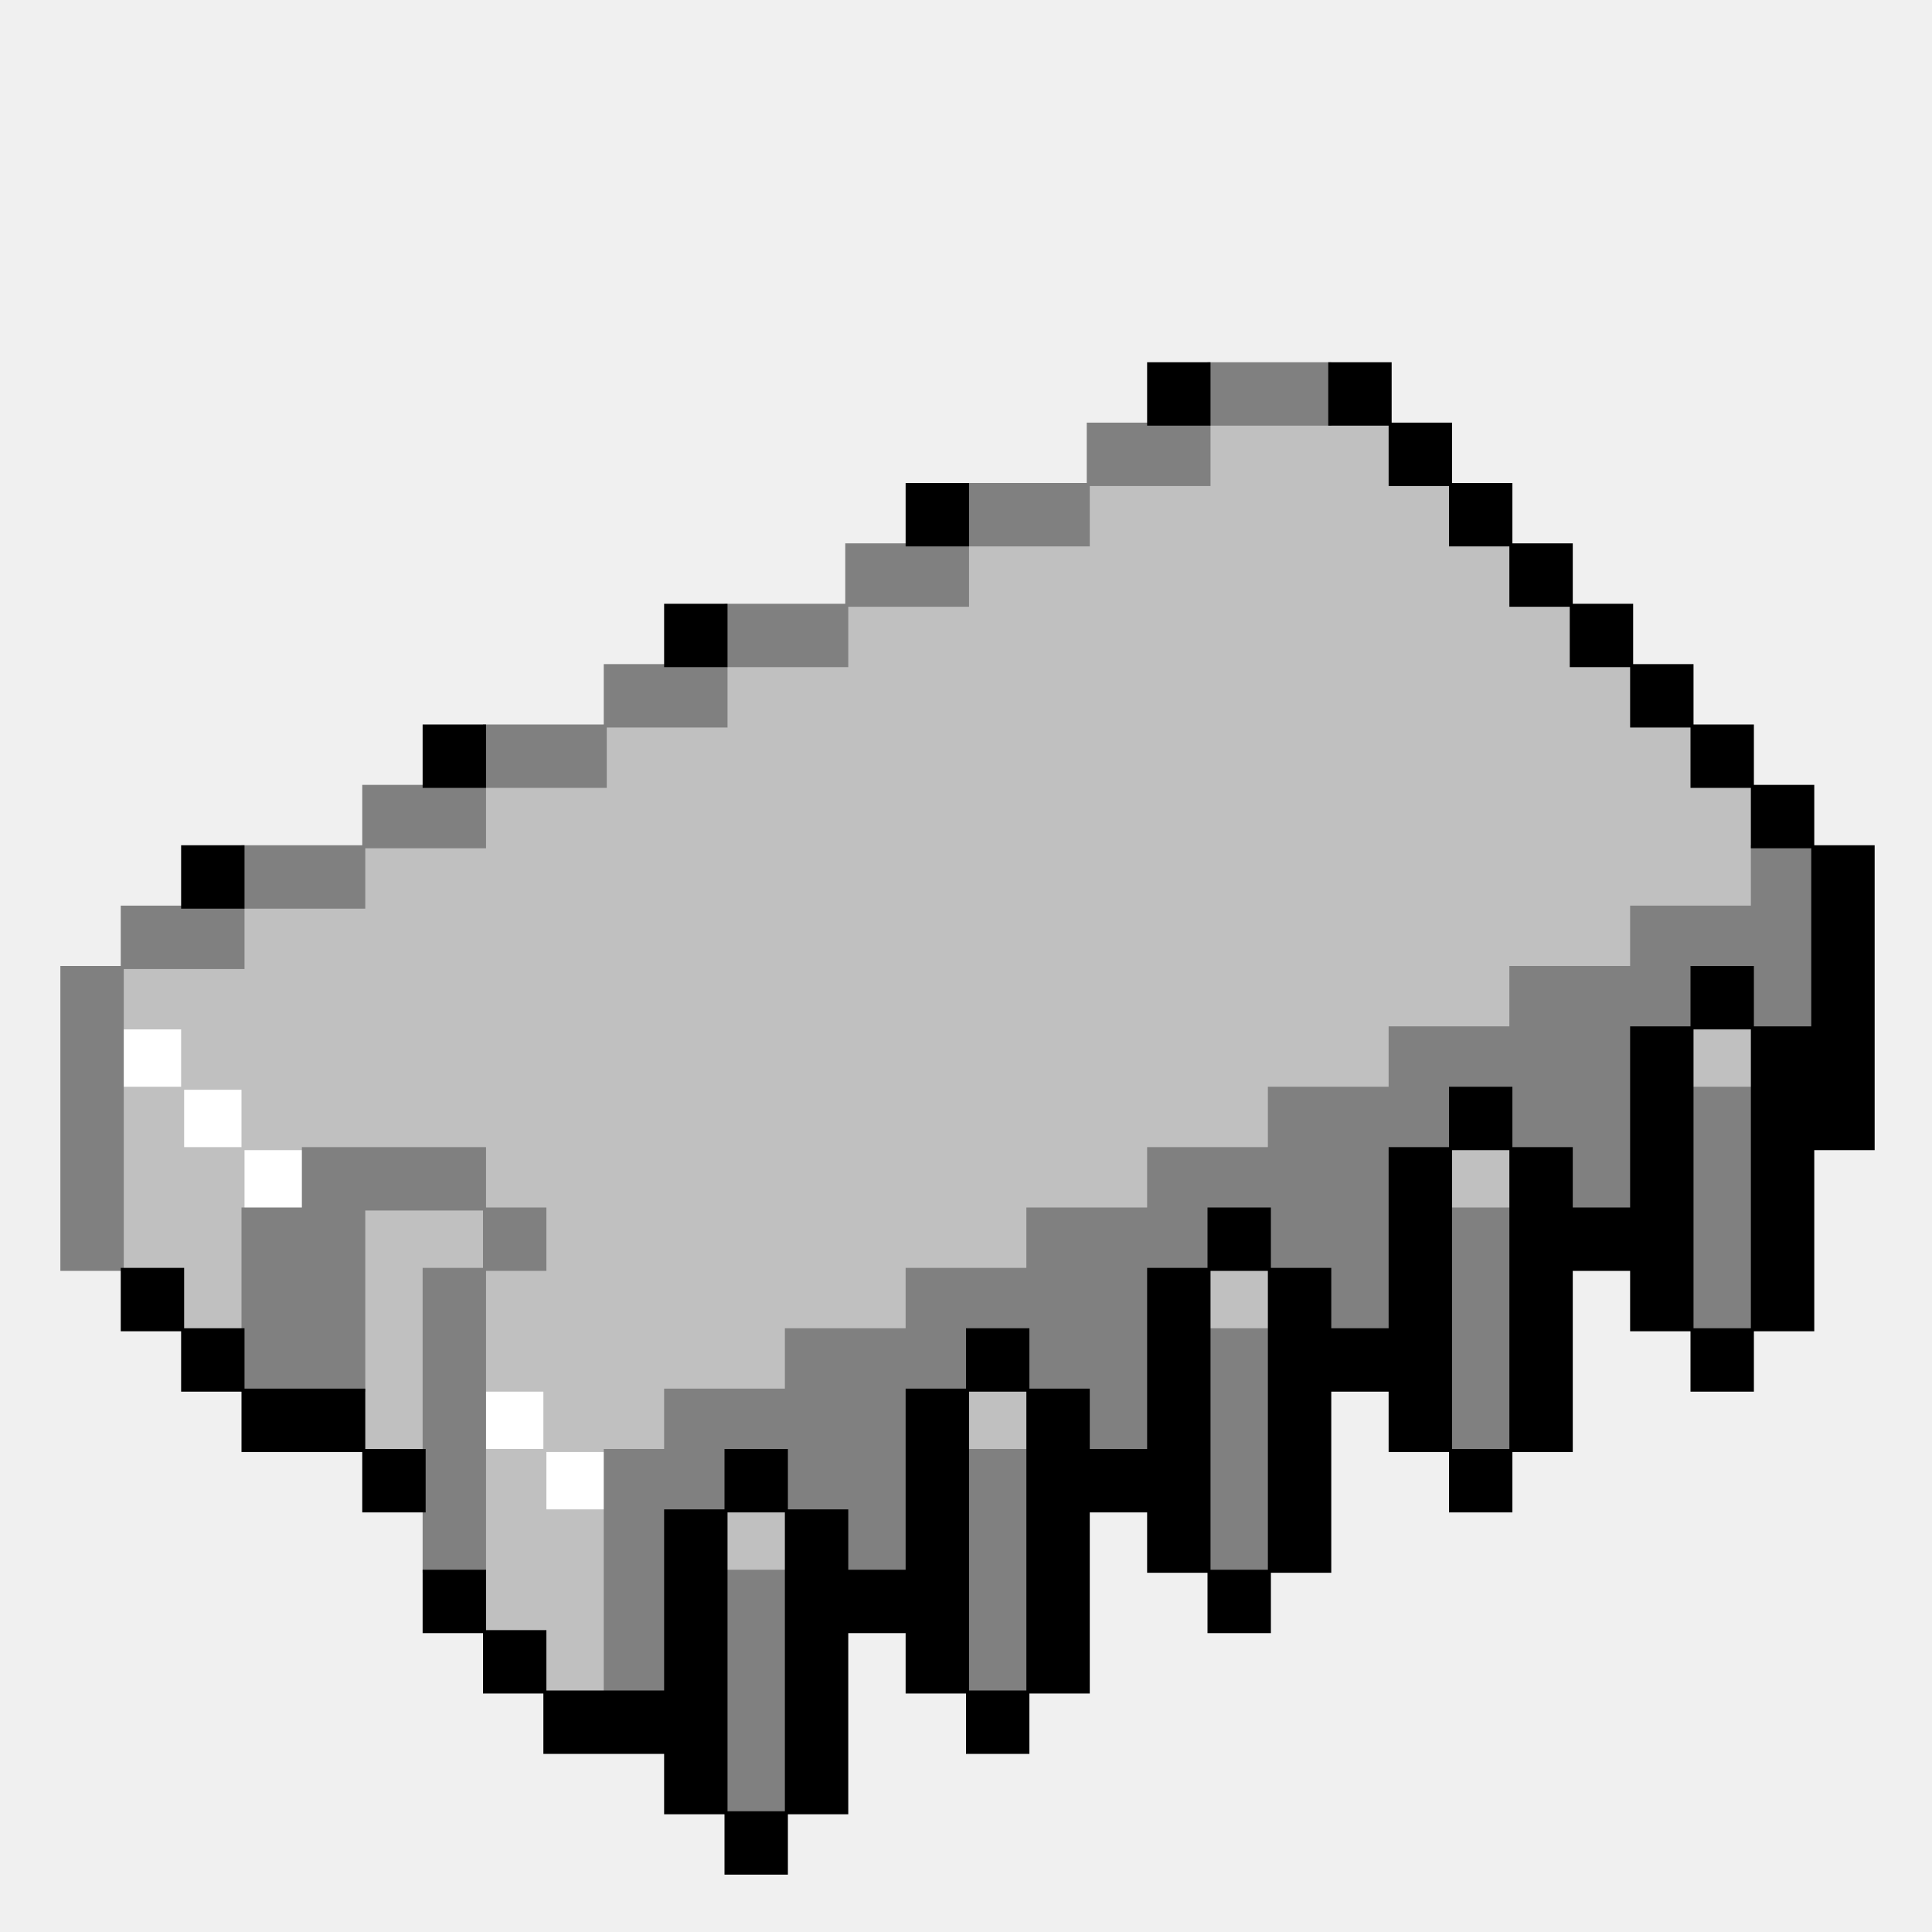
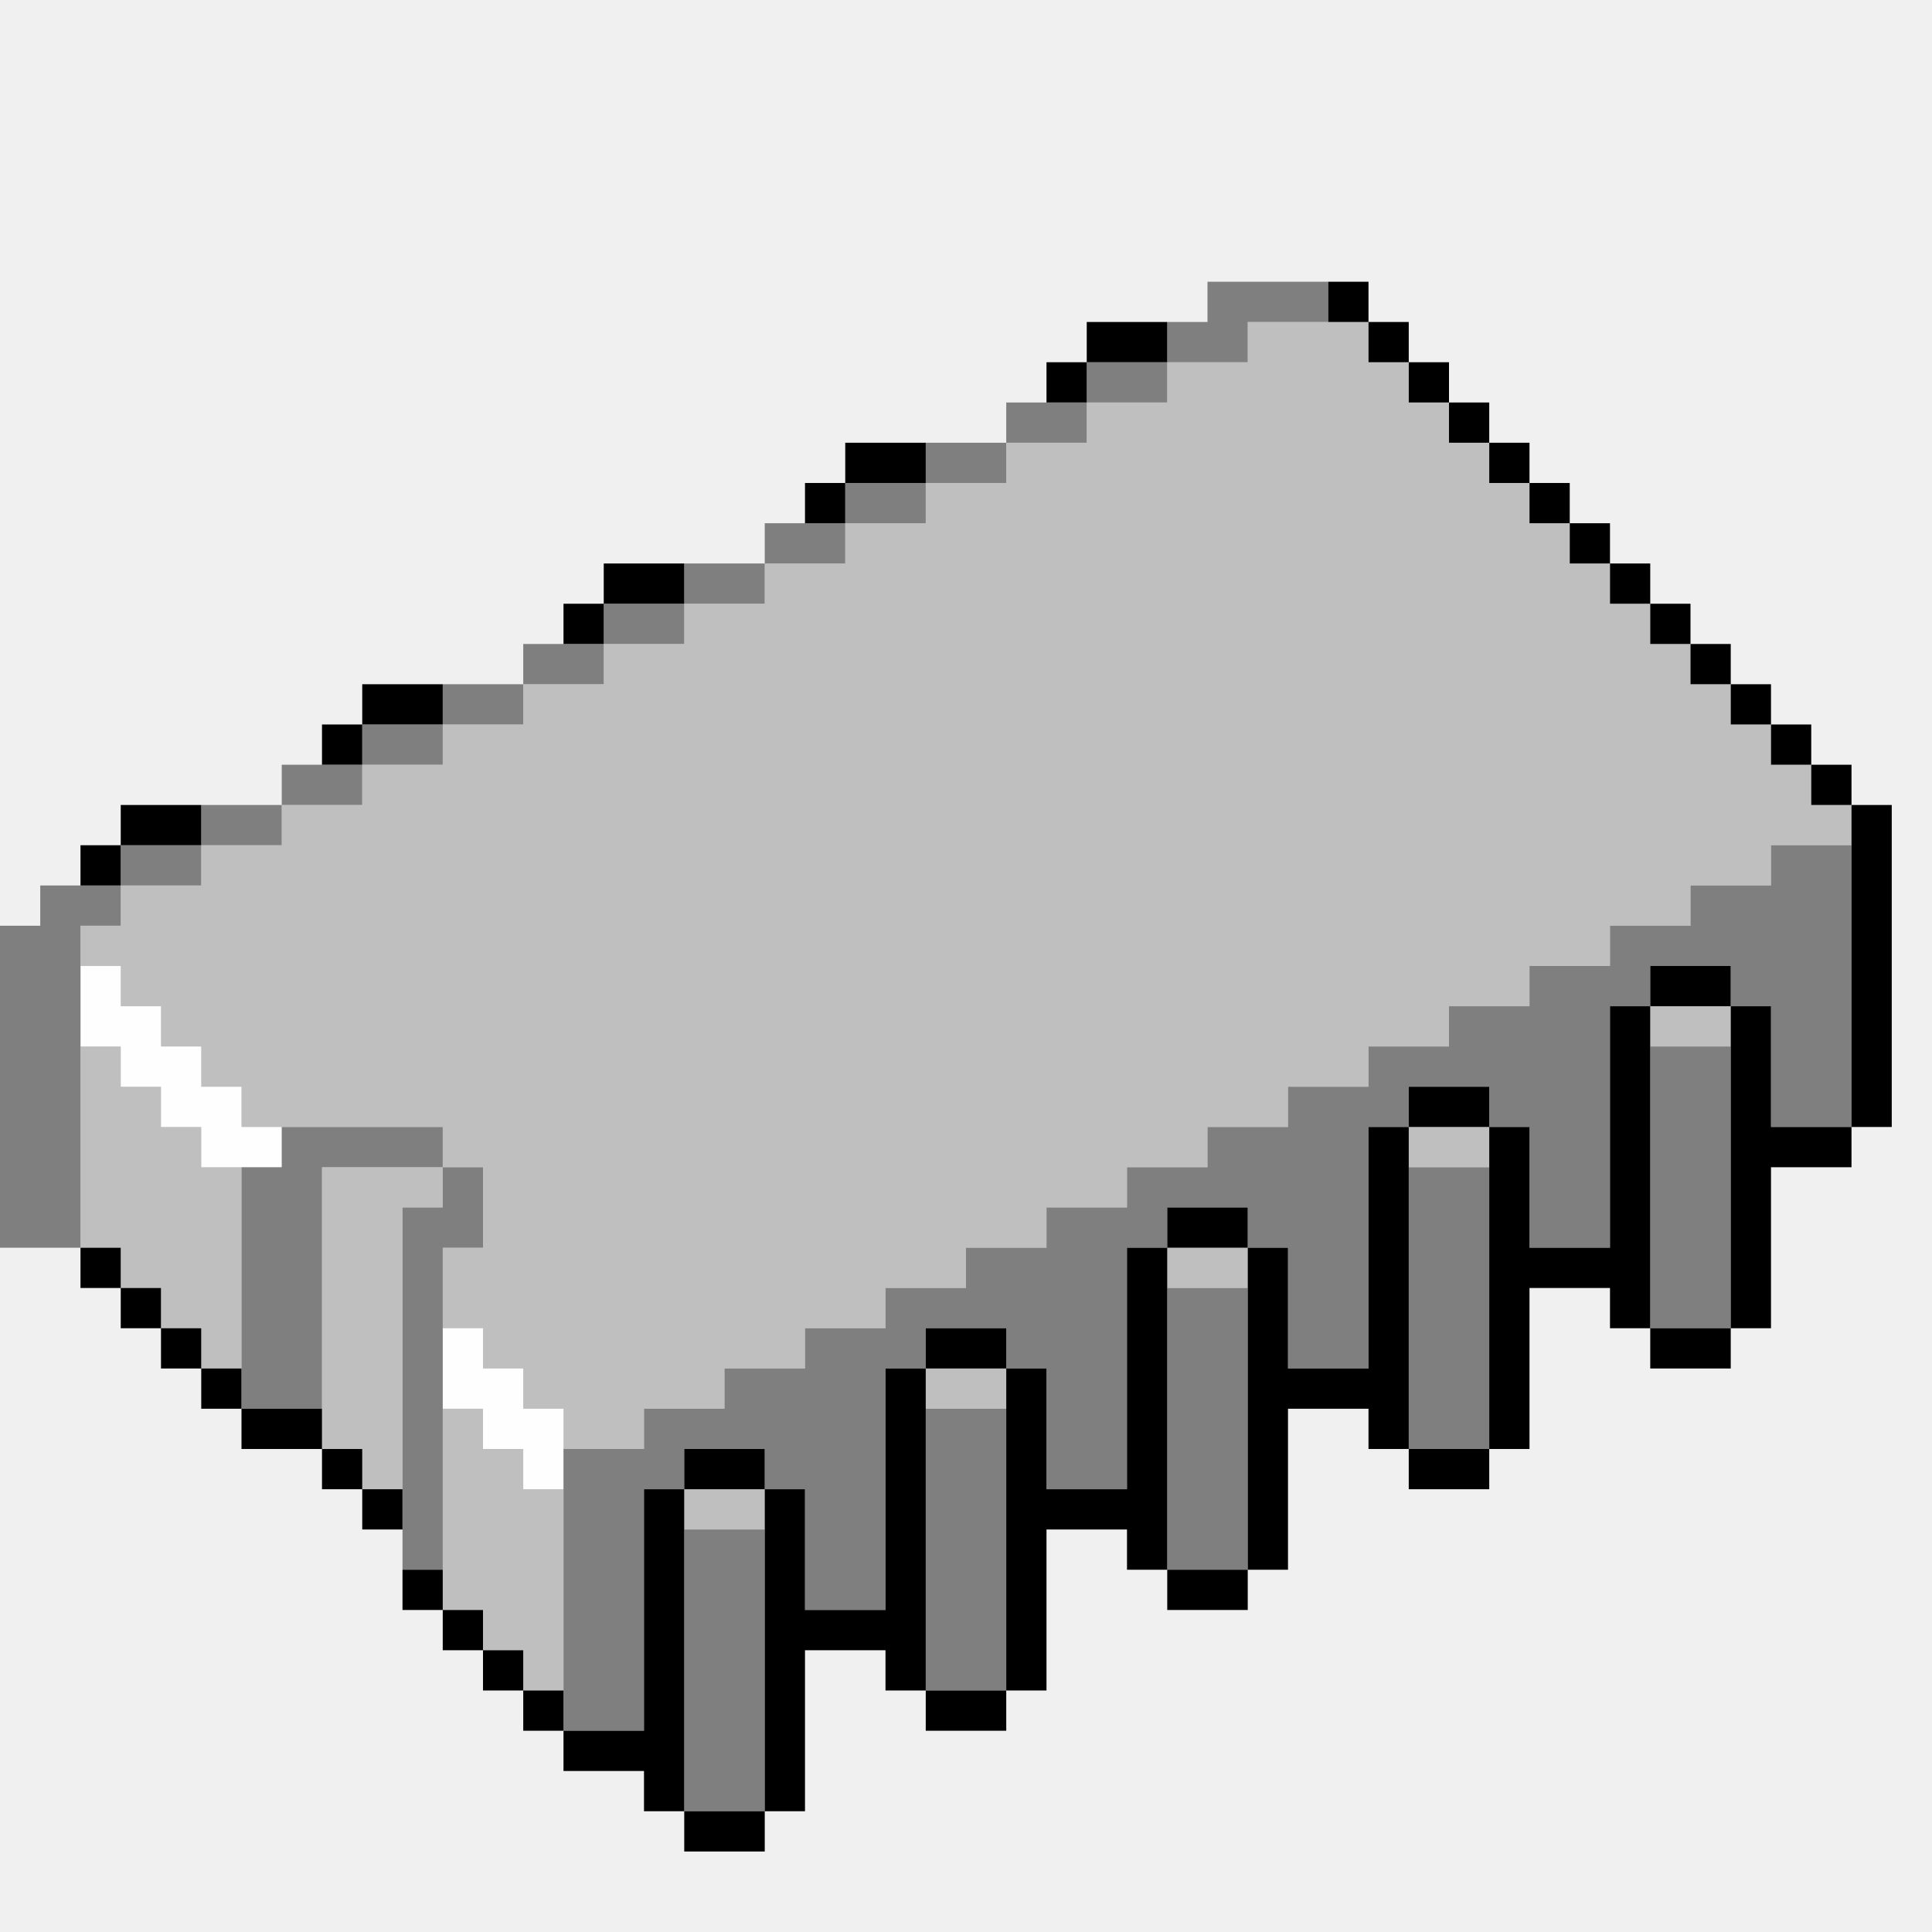
- <svg xmlns="http://www.w3.org/2000/svg" id="svg906" width="640px" version="1.1" height="640px">
+ <svg xmlns="http://www.w3.org/2000/svg" id="svg906" width="48" version="1.1" height="48" xml:space="preserve">
  <defs id="defs2" />
-   <path style="fill:#ffffff" d="M 40 340 L 40 361 L 60 361 L 60 381 L 80 381 L 80 401 L 101 401 L 101 380 L 81 380 L 81 360 L 61 360 L 61 340 L 40 340 z M 160 460 L 160 481 L 180 481 L 180 501 L 201 501 L 201 480 L 181 480 L 181 460 L 160 460 z " id="rect788" />
-   <path style="fill:#c0c0c0" d="M 400 140 L 400 160 L 381 160 L 380 160 L 360 160 L 360 180 L 341 180 L 340 180 L 320 180 L 320 200 L 301 200 L 300 200 L 280 200 L 280 220 L 261 220 L 260 220 L 240 220 L 240 240 L 221 240 L 220 240 L 200 240 L 200 260 L 181 260 L 180 260 L 160 260 L 160 280 L 141 280 L 140 280 L 120 280 L 120 300 L 101 300 L 100 300 L 80 300 L 80 320 L 61 320 L 60 320 L 40 320 L 40 341 L 60 341 L 60 360 L 40 360 L 40 380 L 40 381 L 40 400 L 40 401 L 40 421 L 60 421 L 60 441 L 81 441 L 81 421 L 81 420 L 81 401 L 81 400 L 81 381 L 100 381 L 101 381 L 120 381 L 121 381 L 140 381 L 141 381 L 160 381 L 160 400 L 141 400 L 140 400 L 120 400 L 120 420 L 120 421 L 120 440 L 120 441 L 120 460 L 120 461 L 120 481 L 141 481 L 141 461 L 141 460 L 141 441 L 141 440 L 141 421 L 160 421 L 160 440 L 160 441 L 160 461 L 180 461 L 180 480 L 160 480 L 160 500 L 160 501 L 160 520 L 160 521 L 160 541 L 180 541 L 180 561 L 201 561 L 201 541 L 201 540 L 201 521 L 201 520 L 201 500 L 181 500 L 181 481 L 200 481 L 201 481 L 221 481 L 221 461 L 240 461 L 241 461 L 261 461 L 261 441 L 280 441 L 281 441 L 301 441 L 301 421 L 320 421 L 321 421 L 341 421 L 341 401 L 360 401 L 361 401 L 381 401 L 381 381 L 400 381 L 401 381 L 421 381 L 421 361 L 440 361 L 441 361 L 461 361 L 461 341 L 480 341 L 481 341 L 501 341 L 501 321 L 520 321 L 521 321 L 541 321 L 541 301 L 560 301 L 561 301 L 581 301 L 581 281 L 581 280 L 581 260 L 561 260 L 561 240 L 541 240 L 541 220 L 521 220 L 521 200 L 501 200 L 501 180 L 481 180 L 481 160 L 461 160 L 461 140 L 441 140 L 440 140 L 421 140 L 420 140 L 400 140 z M 560 340 L 560 361 L 581 361 L 581 340 L 560 340 z M 61 361 L 80 361 L 80 380 L 61 380 L 61 361 z M 480 380 L 480 401 L 501 401 L 501 380 L 480 380 z M 161 401 L 180 401 L 180 420 L 161 420 L 161 401 z M 400 420 L 400 441 L 421 441 L 421 420 L 400 420 z M 320 460 L 320 481 L 341 481 L 341 460 L 320 460 z M 240 500 L 240 521 L 261 521 L 261 500 L 240 500 z " id="rect870" />
-   <path style="fill:#808080" d="M 400 120 L 400 140 L 381 140 L 380 140 L 360 140 L 360 160 L 341 160 L 340 160 L 320 160 L 320 180 L 301 180 L 300 180 L 280 180 L 280 200 L 261 200 L 260 200 L 240 200 L 240 220 L 221 220 L 220 220 L 200 220 L 200 240 L 181 240 L 180 240 L 160 240 L 160 260 L 141 260 L 140 260 L 120 260 L 120 280 L 101 280 L 100 280 L 80 280 L 80 300 L 61 300 L 60 300 L 40 300 L 40 320 L 20 320 L 20 340 L 20 341 L 20 360 L 20 361 L 20 380 L 20 381 L 20 400 L 20 401 L 20 421 L 41 421 L 41 401 L 41 400 L 41 381 L 41 380 L 41 361 L 41 360 L 41 341 L 41 340 L 41 321 L 60 321 L 61 321 L 81 321 L 81 301 L 100 301 L 101 301 L 121 301 L 121 281 L 140 281 L 141 281 L 161 281 L 161 261 L 180 261 L 181 261 L 201 261 L 201 241 L 220 241 L 221 241 L 241 241 L 241 221 L 260 221 L 261 221 L 281 221 L 281 201 L 300 201 L 301 201 L 321 201 L 321 181 L 340 181 L 341 181 L 361 181 L 361 161 L 380 161 L 381 161 L 401 161 L 401 141 L 420 141 L 421 141 L 441 141 L 441 120 L 421 120 L 420 120 L 400 120 z M 580 280 L 580 300 L 561 300 L 560 300 L 540 300 L 540 320 L 521 320 L 520 320 L 500 320 L 500 340 L 481 340 L 480 340 L 460 340 L 460 360 L 441 360 L 440 360 L 420 360 L 420 380 L 401 380 L 400 380 L 380 380 L 380 400 L 361 400 L 360 400 L 340 400 L 340 420 L 321 420 L 320 420 L 300 420 L 300 440 L 281 440 L 280 440 L 260 440 L 260 460 L 241 460 L 240 460 L 220 460 L 220 480 L 200 480 L 200 500 L 200 501 L 200 520 L 200 521 L 200 540 L 200 541 L 200 561 L 221 561 L 221 541 L 221 540 L 221 521 L 221 520 L 221 501 L 241 501 L 241 481 L 260 481 L 260 501 L 280 501 L 280 521 L 301 521 L 301 501 L 301 500 L 301 481 L 301 480 L 301 461 L 321 461 L 321 441 L 340 441 L 340 461 L 360 461 L 360 481 L 381 481 L 381 461 L 381 460 L 381 441 L 381 440 L 381 421 L 401 421 L 401 401 L 420 401 L 420 421 L 440 421 L 440 441 L 461 441 L 461 421 L 461 420 L 461 401 L 461 400 L 461 381 L 481 381 L 481 361 L 500 361 L 500 381 L 520 381 L 520 401 L 541 401 L 541 381 L 541 380 L 541 361 L 541 360 L 541 341 L 561 341 L 561 321 L 580 321 L 580 341 L 601 341 L 601 321 L 601 320 L 601 301 L 601 300 L 601 280 L 580 280 z M 560 360 L 560 380 L 560 381 L 560 400 L 560 401 L 560 420 L 560 421 L 560 441 L 581 441 L 581 421 L 581 420 L 581 401 L 581 400 L 581 381 L 581 380 L 581 360 L 560 360 z M 100 380 L 100 400 L 80 400 L 80 420 L 80 421 L 80 440 L 80 441 L 80 461 L 100 461 L 101 461 L 121 461 L 121 441 L 121 440 L 121 421 L 121 420 L 121 401 L 140 401 L 141 401 L 160 401 L 160 420 L 140 420 L 140 440 L 140 441 L 140 460 L 140 461 L 140 480 L 140 481 L 140 500 L 140 501 L 140 521 L 161 521 L 161 501 L 161 500 L 161 481 L 161 480 L 161 461 L 161 460 L 161 441 L 161 440 L 161 421 L 181 421 L 181 400 L 161 400 L 161 380 L 141 380 L 140 380 L 121 380 L 120 380 L 100 380 z M 480 400 L 480 420 L 480 421 L 480 440 L 480 441 L 480 460 L 480 461 L 480 481 L 501 481 L 501 461 L 501 460 L 501 441 L 501 440 L 501 421 L 501 420 L 501 400 L 480 400 z M 400 440 L 400 460 L 400 461 L 400 480 L 400 481 L 400 500 L 400 501 L 400 521 L 421 521 L 421 501 L 421 500 L 421 481 L 421 480 L 421 461 L 421 460 L 421 440 L 400 440 z M 320 480 L 320 500 L 320 501 L 320 520 L 320 521 L 320 540 L 320 541 L 320 561 L 341 561 L 341 541 L 341 540 L 341 521 L 341 520 L 341 501 L 341 500 L 341 480 L 320 480 z M 240 520 L 240 540 L 240 541 L 240 560 L 240 561 L 240 580 L 240 581 L 240 601 L 261 601 L 261 581 L 261 580 L 261 561 L 261 560 L 261 541 L 261 540 L 261 520 L 240 520 z " id="rect900" />
-   <path style="fill:#000000" d="M 380 120 L 380 141 L 401 141 L 401 120 L 380 120 z M 440 120 L 440 141 L 460 141 L 460 161 L 480 161 L 480 181 L 500 181 L 500 201 L 520 201 L 520 221 L 540 221 L 540 241 L 560 241 L 560 261 L 580 261 L 580 281 L 600 281 L 600 300 L 600 301 L 600 320 L 600 321 L 600 340 L 581 340 L 581 320 L 560 320 L 560 340 L 540 340 L 540 360 L 540 361 L 540 380 L 540 381 L 540 400 L 521 400 L 521 380 L 501 380 L 501 360 L 480 360 L 480 380 L 460 380 L 460 400 L 460 401 L 460 420 L 460 421 L 460 440 L 441 440 L 441 420 L 421 420 L 421 400 L 400 400 L 400 420 L 380 420 L 380 440 L 380 441 L 380 460 L 380 461 L 380 480 L 361 480 L 361 460 L 341 460 L 341 440 L 320 440 L 320 460 L 300 460 L 300 480 L 300 481 L 300 500 L 300 501 L 300 520 L 281 520 L 281 500 L 261 500 L 261 480 L 240 480 L 240 500 L 220 500 L 220 520 L 220 521 L 220 540 L 220 541 L 220 560 L 201 560 L 200 560 L 181 560 L 181 540 L 161 540 L 161 520 L 140 520 L 140 541 L 160 541 L 160 561 L 180 561 L 180 581 L 200 581 L 201 581 L 220 581 L 220 601 L 240 601 L 240 621 L 261 621 L 261 601 L 281 601 L 281 581 L 281 580 L 281 561 L 281 560 L 281 541 L 300 541 L 300 561 L 320 561 L 320 581 L 341 581 L 341 561 L 361 561 L 361 541 L 361 540 L 361 521 L 361 520 L 361 501 L 380 501 L 380 521 L 400 521 L 400 541 L 421 541 L 421 521 L 441 521 L 441 501 L 441 500 L 441 481 L 441 480 L 441 461 L 460 461 L 460 481 L 480 481 L 480 501 L 501 501 L 501 481 L 521 481 L 521 461 L 521 460 L 521 441 L 521 440 L 521 421 L 540 421 L 540 441 L 560 441 L 560 461 L 581 461 L 581 441 L 601 441 L 601 421 L 601 420 L 601 401 L 601 400 L 601 381 L 621 381 L 621 361 L 621 360 L 621 341 L 621 340 L 621 321 L 621 320 L 621 301 L 621 300 L 621 280 L 601 280 L 601 260 L 581 260 L 581 240 L 561 240 L 561 220 L 541 220 L 541 200 L 521 200 L 521 180 L 501 180 L 501 160 L 481 160 L 481 140 L 461 140 L 461 120 L 440 120 z M 300 160 L 300 181 L 321 181 L 321 160 L 300 160 z M 220 200 L 220 221 L 241 221 L 241 200 L 220 200 z M 140 240 L 140 261 L 161 261 L 161 240 L 140 240 z M 60 280 L 60 301 L 81 301 L 81 280 L 60 280 z M 561 341 L 580 341 L 580 360 L 580 361 L 580 380 L 580 381 L 580 400 L 580 401 L 580 420 L 580 421 L 580 440 L 561 440 L 561 421 L 561 420 L 561 401 L 561 400 L 561 381 L 561 380 L 561 361 L 561 360 L 561 341 z M 481 381 L 500 381 L 500 400 L 500 401 L 500 420 L 500 421 L 500 440 L 500 441 L 500 460 L 500 461 L 500 480 L 481 480 L 481 461 L 481 460 L 481 441 L 481 440 L 481 421 L 481 420 L 481 401 L 481 400 L 481 381 z M 40 420 L 40 441 L 60 441 L 60 461 L 80 461 L 80 481 L 100 481 L 101 481 L 120 481 L 120 501 L 141 501 L 141 480 L 121 480 L 121 460 L 101 460 L 100 460 L 81 460 L 81 440 L 61 440 L 61 420 L 40 420 z M 401 421 L 420 421 L 420 440 L 420 441 L 420 460 L 420 461 L 420 480 L 420 481 L 420 500 L 420 501 L 420 520 L 401 520 L 401 501 L 401 500 L 401 481 L 401 480 L 401 461 L 401 460 L 401 441 L 401 440 L 401 421 z M 321 461 L 340 461 L 340 480 L 340 481 L 340 500 L 340 501 L 340 520 L 340 521 L 340 540 L 340 541 L 340 560 L 321 560 L 321 541 L 321 540 L 321 521 L 321 520 L 321 501 L 321 500 L 321 481 L 321 480 L 321 461 z M 241 501 L 260 501 L 260 520 L 260 521 L 260 540 L 260 541 L 260 560 L 260 561 L 260 580 L 260 581 L 260 600 L 241 600 L 241 581 L 241 580 L 241 561 L 241 560 L 241 541 L 241 540 L 241 521 L 241 520 L 241 501 z " id="rect904" />
+   <g id="g4" transform="translate(17.71187,6.779661)">
+     <path style="fill:#fefefe" d="m -4.712,29.72 v -0.5 h -0.5 -0.5 v -0.5 -0.5 h -0.5 -0.5 v -1 -1 h 0.5 0.5 v 0.5 0.5 h 0.5 0.5 v 0.5 0.5 h 0.5 0.5 v 1 1 h -0.5 -0.5 z m -8,-8 v -0.5 h -0.5 -0.5 v -0.5 -0.5 h -0.5 -0.5 v -0.5 -0.5 h -0.5 -0.5 v -1 -1 h 0.5 0.5 v 0.5 0.5 h 0.5 0.5 v 0.5 0.5 h 0.5 0.5 v 0.5 0.5 h 0.5 0.5 v 0.5 0.5 h 0.5 0.5 v 0.5 0.5 h -1 -1 z" id="path7" />
+     <path style="fill:#bfbfbf" d="m -4.712,34.72 v -0.5 h -0.5 -0.5 v -0.5 -0.5 h -0.5 -0.5 v -2.5 -2.5 h 0.5 0.5 v 0.5 0.5 h 0.5 0.5 v 0.5 0.5 h 0.5 0.5 v 2.5 2.5 h -0.5 -0.5 z m 4,-4 v -0.5 h 1 1 v 0.5 0.5 h -1 -1 z m -8,-1 v -0.5 h -0.5 -0.5 v -3.5 -3.5 h 1.5 1.5 v -0.5 -0.5 h -2.5 -2.5 v -0.5 -0.5 h -0.5 -0.5 v -0.5 -0.5 h -0.5 -0.5 v -0.5 -0.5 h -0.5 -0.5 v -0.5 -0.5 h -0.5 -0.5 v -0.5 -0.5 h 0.5 0.5 v -0.5 -0.5 h 1 1 v -0.5 -0.5 h 1 1 v -0.5 -0.5 h 1 1 v -0.5 -0.5 h 1 1 v -0.5 -0.5 h 1 1 v -0.5 -0.5 h 1 1 v -0.5 -0.5 h 1 1 v -0.5 -0.5 h 1 1 v -0.5 -0.5 h 1 1 v -0.5 -0.5 h 1 1 v -0.5 -0.5 h 1 1 v -0.5 -0.5 h 1 1 v -0.5 -0.5 h 1 1 v -0.5 -0.5 h 1 1 v -0.5 -0.5 h 1.5 1.5 v 0.5 0.5 h 0.5 0.5 v 0.5 0.5 h 0.5 0.5 v 0.5 0.5 h 0.5 0.5 v 0.5 0.5 h 0.5 0.5 v 0.5 0.5 h 0.5 0.5 v 0.5 0.5 h 0.5 0.5 v 0.5 0.5 h 0.5 0.5 v 0.5 0.5 h 0.5 0.5 v 0.5 0.5 h 0.5 0.5 v 0.5 0.5 h 0.5 0.5 v 0.5 0.5 h 0.5 0.5 v 0.5 0.5 h 0.5 0.5 v 0.5 0.5 h -1 -1 v 0.5 0.5 h -1 -1 v 0.5 0.5 h -1 -1 v 0.5 0.5 h -1 -1 v 0.5 0.5 h -1 -1 v 0.5 0.5 h -1 -1 v 0.5 0.5 h -1 -1 v 0.5 0.5 h -1 -1 v 0.5 0.5 h -1 -1 v 0.5 0.5 h -1 -1 v 0.5 0.5 h -1 -1 v 0.5 0.5 h -1 -1 v 0.5 0.5 h -1 -1 v 0.5 0.5 h -1 -1 v 0.5 0.5 h -1 -1 v 0.5 0.5 h -1 -1 v -0.5 -0.5 h -0.5 -0.5 v -0.5 -0.5 h -0.5 -0.5 v -0.5 -0.5 h -0.5 -0.5 v -1 -1 h 0.5 0.5 v -1 -1 h -0.5 -0.5 v 0.5 0.5 h -0.5 -0.5 v 3.5 3.5 h -0.5 -0.5 z m 14,-2 v -0.5 h 1 1 v 0.5 0.5 h -1 -1 z m -18,-1 v -0.5 h -0.5 -0.5 v -0.5 -0.5 h -0.5 -0.5 v -0.5 -0.5 h -0.5 -0.5 v -2.5 -2.5 h 0.5 0.5 v 0.5 0.5 h 0.5 0.5 v 0.5 0.5 h 0.5 0.5 v 0.5 0.5 h 0.5 0.5 v 2.5 2.5 h -0.5 -0.5 z m 24,-2 v -0.5 h 1 1 v 0.5 0.5 h -1 -1 z m 6,-3 v -0.5 h 1 1 v 0.5 0.5 h -1 -1 z m 6,-3 v -0.5 h 1 1 v 0.5 0.5 h -1 -1 z" id="path6" />
+     <path style="fill:#7f7f7f" d="m -0.712,34.72 v -3.5 h 1 1 v 3.5 3.5 h -1 -1 z m -3,-2 v -3.5 h 1 1 v -0.5 -0.5 h 1 1 v -0.5 -0.5 h 1 1 v -0.5 -0.5 h 1 1 v -0.5 -0.5 h 1 1 v -0.5 -0.5 h 1 1 v -0.5 -0.5 h 1 1 v -0.5 -0.5 h 1 1 v -0.5 -0.5 h 1 1 v -0.5 -0.5 h 1 1 v -0.5 -0.5 h 1 1 v -0.5 -0.5 h 1 1 v -0.5 -0.5 h 1 1 v -0.5 -0.5 h 1 1 v -0.5 -0.5 h 1 1 v -0.5 -0.5 h 1 1 v 3.5 3.5 h -1 -1 v -1.5 -1.5 h -0.5 -0.5 v -0.5 -0.5 h -1 -1 v 0.5 0.5 h -0.5 -0.5 v 3 3 h -1 -1 v -1.5 -1.5 h -0.5 -0.5 v -0.5 -0.5 h -1 -1 v 0.5 0.5 h -0.5 -0.5 v 3 3 h -1 -1 v -1.5 -1.5 h -0.5 -0.5 v -0.5 -0.5 h -1 -1 v 0.5 0.5 h -0.5 -0.5 v 3 3 h -1 -1 v -1.5 -1.5 h -0.5 -0.5 v -0.5 -0.5 h -1 -1 v 0.5 0.5 h -0.5 -0.5 v 3 3 h -1 -1 v -1.5 -1.5 h -0.5 -0.5 v -0.5 -0.5 h -1 -1 v 0.5 0.5 h -0.5 -0.5 v 3 3 h -1 -1 z m 9,-1 v -3.5 h 1 1 v 3.5 3.5 h -1 -1 z m -13,-4 v -4.5 h 0.5 0.5 v -0.5 -0.5 h -1.5 -1.5 v 3 3 h -1 -1 v -3 -3 h 0.5 0.5 v -0.5 -0.5 h 2 2 v 0.5 0.5 h 0.5 0.5 v 1 1 h -0.5 -0.5 v 4 4 h -0.5 -0.5 z m 19,1 v -3.5 h 1 1 v 3.5 3.5 h -1 -1 z m 6,-3 v -3.5 h 1 1 v 3.5 3.5 h -1 -1 z m 6,-3 v -3.5 h 1 1 v 3.5 3.5 h -1 -1 z m -41,-2.5 v -4 h 0.5 0.5 v -0.5 -0.5 h 1 1 v -0.5 -0.5 h 1 1 v -0.5 -0.5 h 1 1 v -0.5 -0.5 h 1 1 v -0.5 -0.5 h 1 1 v -0.5 -0.5 h 1 1 v -0.5 -0.5 h 1 1 v -0.5 -0.5 h 1 1 v -0.5 -0.5 h 1 1 v -0.5 -0.5 h 1 1 v -0.5 -0.5 h 1 1 v -0.5 -0.5 h 1 1 v -0.5 -0.5 h 1 1 v -0.5 -0.5 h 1 1 v -0.5 -0.5 h 0.5 0.5 v -0.5 -0.5 h 1.5 1.5 v 0.5 0.5 h -1 -1 v 0.5 0.5 h -1 -1 v 0.5 0.5 h -1 -1 v 0.5 0.5 h -1 -1 v 0.5 0.5 h -1 -1 v 0.5 0.5 h -1 -1 v 0.5 0.5 h -1 -1 v 0.5 0.5 h -1 -1 v 0.5 0.5 h -1 -1 v 0.5 0.5 h -1 -1 v 0.5 0.5 h -1 -1 v 0.5 0.5 h -1 -1 v 0.5 0.5 h -1 -1 v 0.5 0.5 h -1 -1 v 0.5 0.5 h -1 -1 v 0.5 0.5 h -0.5 -0.5 v 4 4 h -1 -1 z" id="path5" />
+     <path style="fill:#000000" d="m -0.712,38.72 v -0.5 h -0.5 -0.5 v -0.5 -0.5 h -1 -1 v -0.5 -0.5 h -0.5 -0.5 v -0.5 -0.5 h -0.5 -0.5 v -0.5 -0.5 h -0.5 -0.5 v -0.5 -0.5 h -0.5 -0.5 v -0.5 -0.5 h 0.5 0.5 v 0.5 0.5 h 0.5 0.5 v 0.5 0.5 h 0.5 0.5 v 0.5 0.5 h 0.5 0.5 v 0.5 0.5 h 1 1 v -3 -3 h 0.5 0.5 v -0.5 -0.5 h 1 1 v 0.5 0.5 h 0.5 0.5 v 1.5 1.5 h 1 1 v -3 -3 h 0.5 0.5 v -0.5 -0.5 h 1 1 v 0.5 0.5 h 0.5 0.5 v 1.5 1.5 h 1 1 v -3 -3 h 0.5 0.5 v -0.5 -0.5 h 1 1 v 0.5 0.5 h 0.5 0.5 v 1.5 1.5 h 1 1 v -3 -3 h 0.5 0.5 v -0.5 -0.5 h 1 1 v 0.5 0.5 h 0.5 0.5 v 1.5 1.5 h 1 1 v -3 -3 h 0.5 0.5 v -0.5 -0.5 h 1 1 v 0.5 0.5 h 0.5 0.5 v 1.5 1.5 h 1 1 v -4 -4 h -0.5 -0.5 v -0.5 -0.5 h -0.5 -0.5 v -0.5 -0.5 h -0.5 -0.5 v -0.5 -0.5 h -0.5 -0.5 v -0.5 -0.5 h -0.5 -0.5 v -0.5 -0.5 h -0.5 -0.5 v -0.5 -0.5 h -0.5 -0.5 v -0.5 -0.5 h -0.5 -0.5 v -0.5 -0.5 h -0.5 -0.5 v -0.5 -0.5 h -0.5 -0.5 v -0.5 -0.5 h -0.5 -0.5 v -0.5 -0.5 h -0.5 -0.5 v -0.5 -0.5 h -0.5 -0.5 v -0.5 -0.5 h 0.5 0.5 v 0.5 0.5 h 0.5 0.5 v 0.5 0.5 h 0.5 0.5 v 0.5 0.5 h 0.5 0.5 v 0.5 0.5 h 0.5 0.5 v 0.5 0.5 h 0.5 0.5 v 0.5 0.5 h 0.5 0.5 v 0.5 0.5 h 0.5 0.5 v 0.5 0.5 h 0.5 0.5 v 0.5 0.5 h 0.5 0.5 v 0.5 0.5 h 0.5 0.5 v 0.5 0.5 h 0.5 0.5 v 0.5 0.5 h 0.5 0.5 v 0.5 0.5 h 0.5 0.5 v 4 4 h -0.5 -0.5 v 0.5 0.5 h -1 -1 v 2 2 h -0.5 -0.5 v 0.5 0.5 h -1 -1 v -0.5 -0.5 h -0.5 -0.5 v -0.5 -0.5 h -1 -1 v 2 2 h -0.5 -0.5 v 0.5 0.5 h -1 -1 v -0.5 -0.5 h -0.5 -0.5 v -0.5 -0.5 h -1 -1 v 2 2 h -0.5 -0.5 v 0.5 0.5 h -1 -1 v -0.5 -0.5 h -0.5 -0.5 v -0.5 -0.5 h -1 -1 v 2 2 h -0.5 -0.5 v 0.5 0.5 h -1 -1 v -0.5 -0.5 h -0.5 -0.5 v -0.5 -0.5 h -1 -1 v 2 2 h -0.5 -0.5 v 0.5 0.5 h -1 -1 z m 2,-4.5 v -4 h -1 -1 v 4 4 h 1 1 z m 6,-3 v -4 h -1 -1 v 4 4 h 1 1 z m 6,-3 v -4 h -1 -1 v 4 4 h 1 1 z m 6,-3 v -4 h -1 -1 v 4 4 h 1 1 z m 6,-3 v -4 h -1 -1 v 4 4 h 1 1 z m -34,8.5 v -0.5 h -0.5 -0.5 v -0.5 -0.5 h -1 -1 v -0.5 -0.5 h -0.5 -0.5 v -0.5 -0.5 h -0.5 -0.5 v -0.5 -0.5 h -0.5 -0.5 v -0.5 -0.5 h -0.5 -0.5 v -0.5 -0.5 h 0.5 0.5 v 0.5 0.5 h 0.5 0.5 v 0.5 0.5 h 0.5 0.5 v 0.5 0.5 h 0.5 0.5 v 0.5 0.5 h 1 1 v 0.5 0.5 h 0.5 0.5 v 0.5 0.5 h 0.5 0.5 v 0.5 0.5 h -0.5 -0.5 z m -7,-16 v -0.5 h 0.5 0.5 v -0.5 -0.5 h 1 1 v 0.5 0.5 h -1 -1 v 0.5 0.5 h -0.5 -0.5 z m 6,-3 v -0.5 h 0.5 0.5 v -0.5 -0.5 h 1 1 v 0.5 0.5 h -1 -1 v 0.5 0.5 h -0.5 -0.5 z m 6,-3 v -0.5 h 0.5 0.5 v -0.5 -0.5 h 1 1 v 0.5 0.5 h -1 -1 v 0.5 0.5 h -0.5 -0.5 z m 6,-3 v -0.5 h 0.5 0.5 v -0.5 -0.5 h 1 1 v 0.5 0.5 h -1 -1 v 0.5 0.5 h -0.5 -0.5 z m 6,-3 v -0.5 h 0.5 0.5 v -0.5 -0.5 h 1 1 v 0.5 0.5 h -1 -1 v 0.5 0.5 h -0.5 -0.5 z" id="path4" />
+   </g>
</svg>
